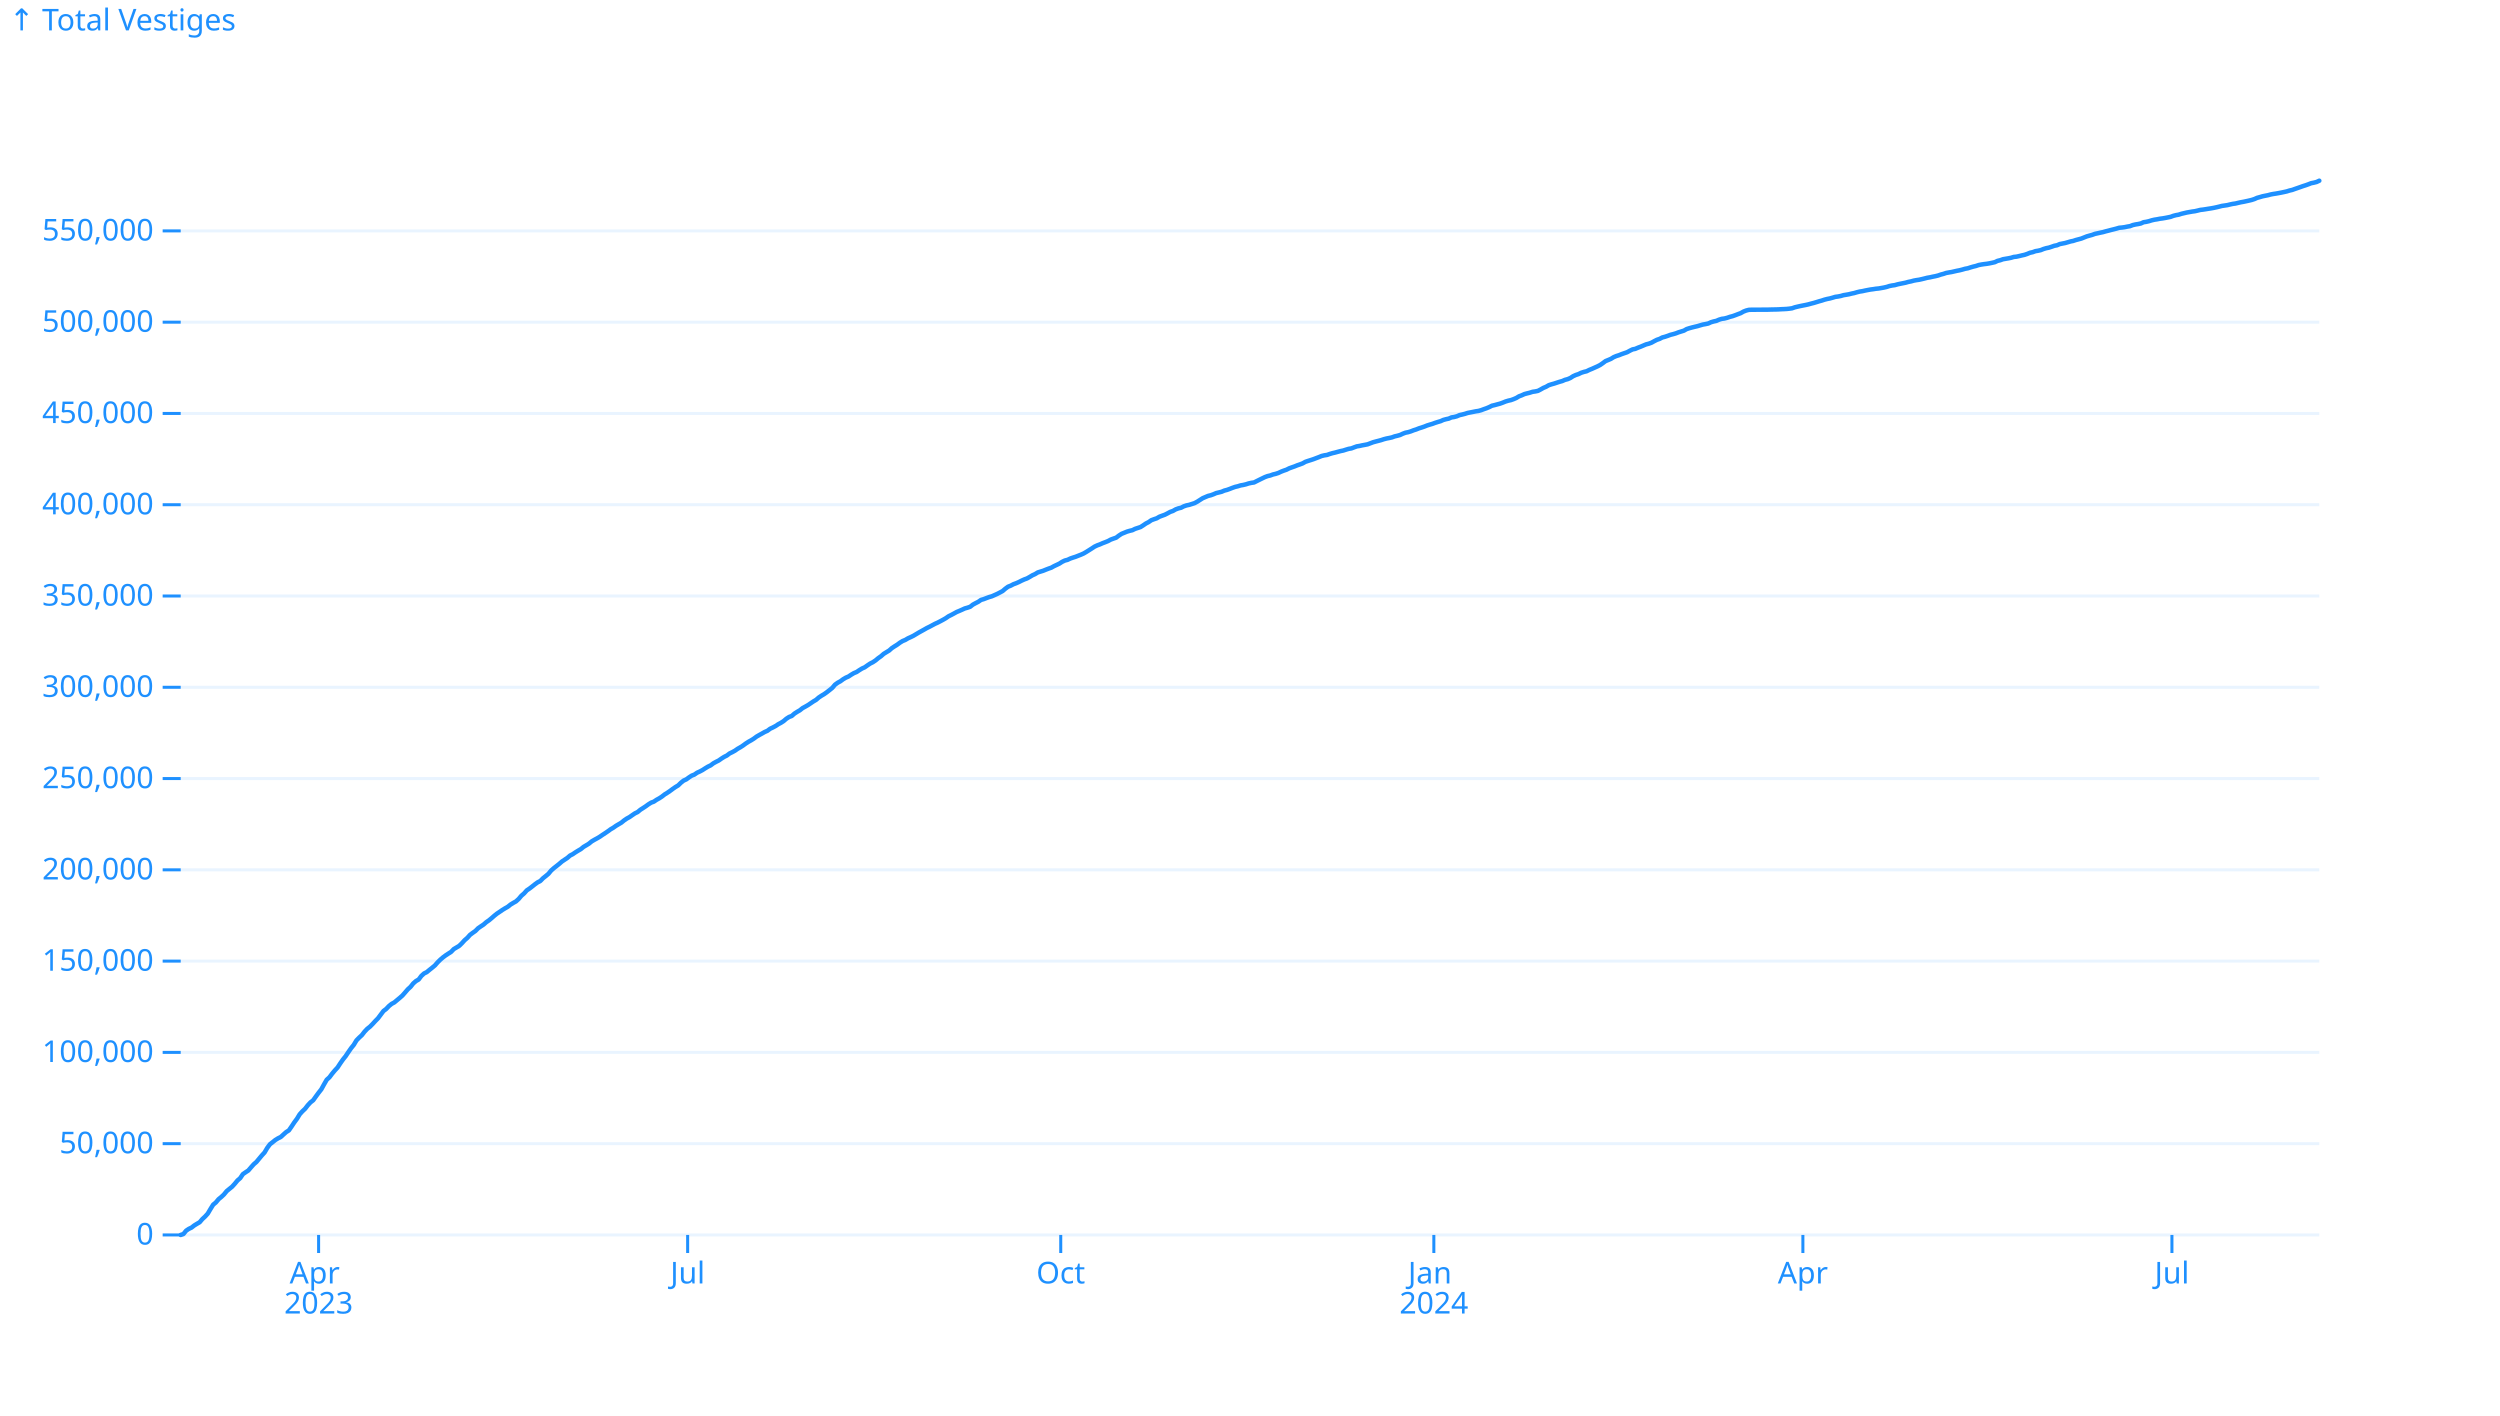
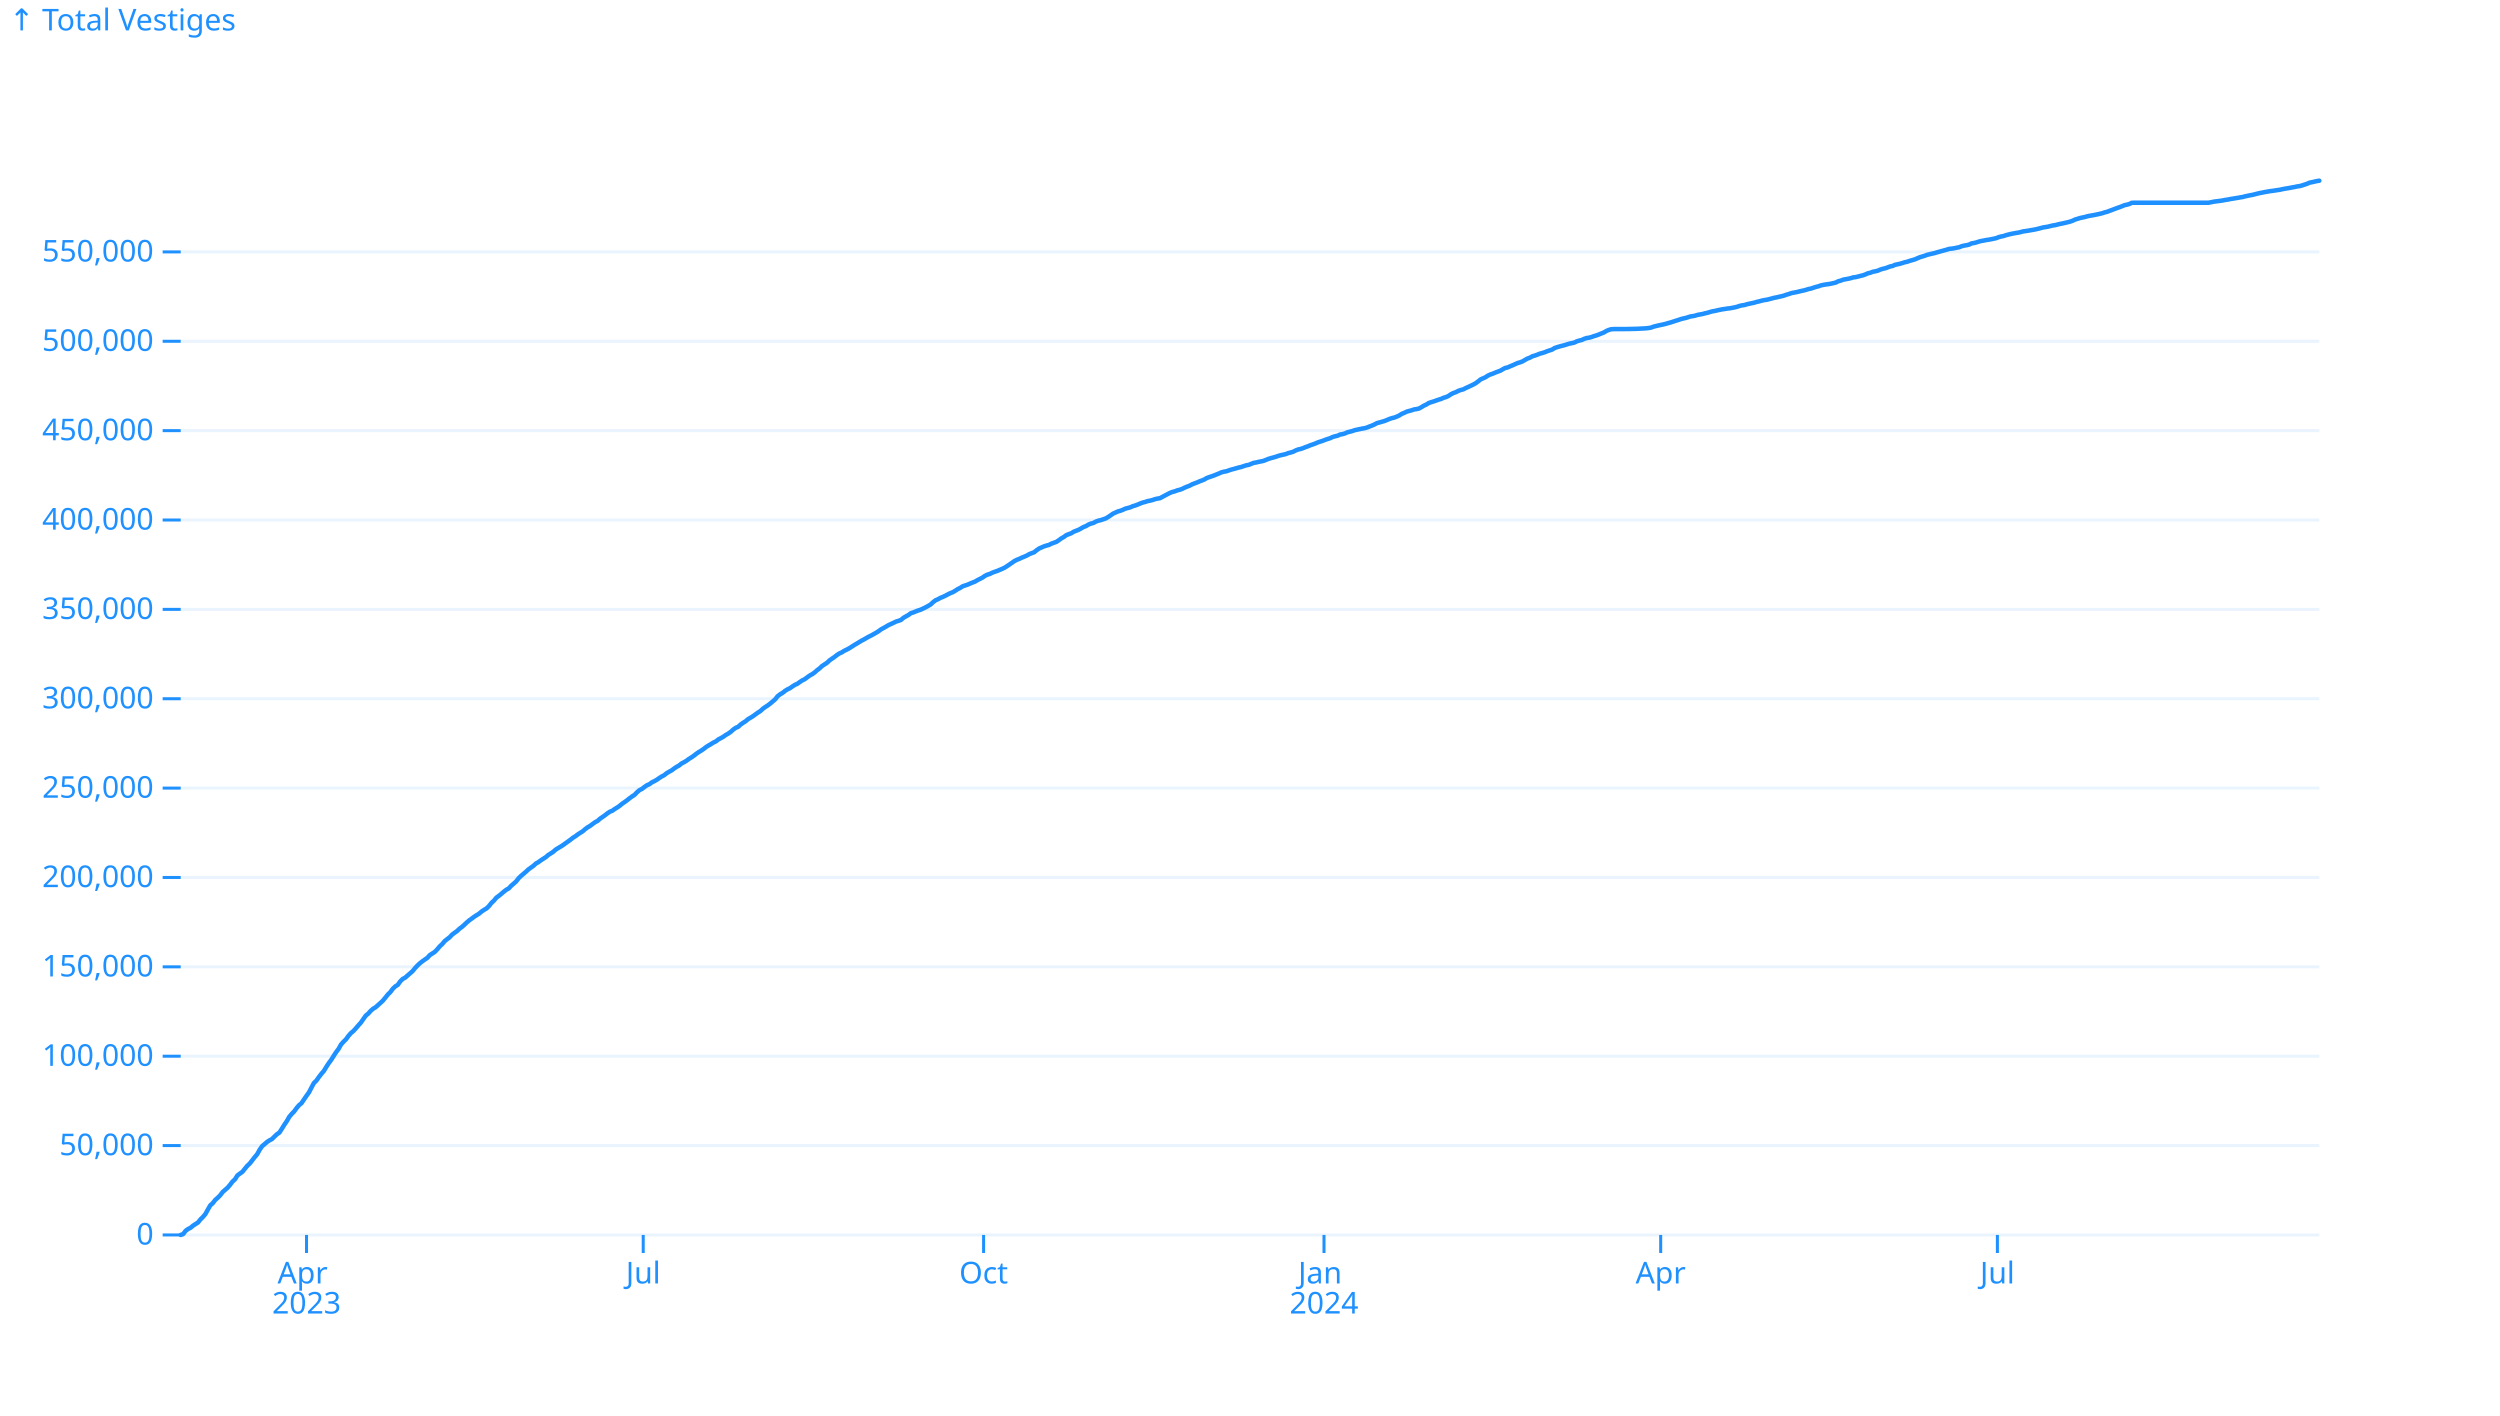
<svg xmlns="http://www.w3.org/2000/svg" class="plot-d6a7b5" fill="currentColor" font-family="system-ui, sans-serif" font-size="10" text-anchor="middle" width="830" height="470" viewBox="0 0 830 470" color="#1e90ff">
  <style>:where(.plot-d6a7b5){--plot-background: white;display:block;height:intrinsic;max-width:100%}:where(.plot-d6a7b5 text),:where(.plot-d6a7b5 tspan){white-space:pre}</style>
  <g aria-label="y-grid" stroke="currentColor" stroke-opacity=".1">
    <line x1="60" x2="770" y1="410" y2="410" />
-     <line x1="60" x2="770" y1="379.696" y2="379.696" />
-     <line x1="60" x2="770" y1="349.392" y2="349.392" />
-     <line x1="60" x2="770" y1="319.088" y2="319.088" />
-     <line x1="60" x2="770" y1="288.785" y2="288.785" />
-     <line x1="60" x2="770" y1="258.481" y2="258.481" />
-     <line x1="60" x2="770" y1="228.177" y2="228.177" />
-     <line x1="60" x2="770" y1="197.873" y2="197.873" />
-     <line x1="60" x2="770" y1="167.569" y2="167.569" />
-     <line x1="60" x2="770" y1="137.265" y2="137.265" />
-     <line x1="60" x2="770" y1="106.961" y2="106.961" />
-     <line x1="60" x2="770" y1="76.657" y2="76.657" />
+     <line x1="60" x2="770" y1="380.33" y2="380.33" />
+     <line x1="60" x2="770" y1="350.661" y2="350.661" />
+     <line x1="60" x2="770" y1="320.991" y2="320.991" />
+     <line x1="60" x2="770" y1="291.321" y2="291.321" />
+     <line x1="60" x2="770" y1="261.651" y2="261.651" />
+     <line x1="60" x2="770" y1="231.982" y2="231.982" />
+     <line x1="60" x2="770" y1="202.312" y2="202.312" />
+     <line x1="60" x2="770" y1="172.642" y2="172.642" />
+     <line x1="60" x2="770" y1="142.973" y2="142.973" />
+     <line x1="60" x2="770" y1="113.303" y2="113.303" />
+     <line x1="60" x2="770" y1="83.633" y2="83.633" />
  </g>
  <g aria-label="y-axis tick" fill="none" stroke="currentColor">
    <path transform="translate(60,410)" d="M0,0L-6,0" />
-     <path transform="translate(60,379.6961)" d="M0,0L-6,0" />
-     <path transform="translate(60,349.3923)" d="M0,0L-6,0" />
-     <path transform="translate(60,319.0884)" d="M0,0L-6,0" />
-     <path transform="translate(60,288.7845)" d="M0,0L-6,0" />
-     <path transform="translate(60,258.4807)" d="M0,0L-6,0" />
-     <path transform="translate(60,228.1768)" d="M0,0L-6,0" />
-     <path transform="translate(60,197.8729)" d="M0,0L-6,0" />
-     <path transform="translate(60,167.569)" d="M0,0L-6,0" />
-     <path transform="translate(60,137.2652)" d="M0,0L-6,0" />
-     <path transform="translate(60,106.9613)" d="M0,0L-6,0" />
-     <path transform="translate(60,76.65743)" d="M0,0L-6,0" />
+     <path transform="translate(60,380.3303)" d="M0,0L-6,0" />
+     <path transform="translate(60,350.6606)" d="M0,0L-6,0" />
+     <path transform="translate(60,320.9908)" d="M0,0L-6,0" />
+     <path transform="translate(60,291.3211)" d="M0,0L-6,0" />
+     <path transform="translate(60,261.6514)" d="M0,0L-6,0" />
+     <path transform="translate(60,231.9817)" d="M0,0L-6,0" />
+     <path transform="translate(60,202.312)" d="M0,0L-6,0" />
+     <path transform="translate(60,172.6423)" d="M0,0L-6,0" />
+     <path transform="translate(60,142.9725)" d="M0,0L-6,0" />
+     <path transform="translate(60,113.3028)" d="M0,0L-6,0" />
+     <path transform="translate(60,83.63312)" d="M0,0L-6,0" />
  </g>
  <g aria-label="y-axis tick label" text-anchor="end" font-variant="tabular-nums">
    <text y=".32em" transform="translate(-9,0) translate(60,410)">0</text>
-     <text y=".32em" transform="translate(-9,0) translate(60,379.6961)">50,000</text>
-     <text y=".32em" transform="translate(-9,0) translate(60,349.3923)">100,000</text>
-     <text y=".32em" transform="translate(-9,0) translate(60,319.0884)">150,000</text>
-     <text y=".32em" transform="translate(-9,0) translate(60,288.7845)">200,000</text>
-     <text y=".32em" transform="translate(-9,0) translate(60,258.4807)">250,000</text>
-     <text y=".32em" transform="translate(-9,0) translate(60,228.1768)">300,000</text>
-     <text y=".32em" transform="translate(-9,0) translate(60,197.8729)">350,000</text>
-     <text y=".32em" transform="translate(-9,0) translate(60,167.569)">400,000</text>
-     <text y=".32em" transform="translate(-9,0) translate(60,137.2652)">450,000</text>
-     <text y=".32em" transform="translate(-9,0) translate(60,106.9613)">500,000</text>
-     <text y=".32em" transform="translate(-9,0) translate(60,76.65743)">550,000</text>
+     <text y=".32em" transform="translate(-9,0) translate(60,380.3303)">50,000</text>
+     <text y=".32em" transform="translate(-9,0) translate(60,350.6606)">100,000</text>
+     <text y=".32em" transform="translate(-9,0) translate(60,320.9908)">150,000</text>
+     <text y=".32em" transform="translate(-9,0) translate(60,291.3211)">200,000</text>
+     <text y=".32em" transform="translate(-9,0) translate(60,261.6514)">250,000</text>
+     <text y=".32em" transform="translate(-9,0) translate(60,231.9817)">300,000</text>
+     <text y=".32em" transform="translate(-9,0) translate(60,202.312)">350,000</text>
+     <text y=".32em" transform="translate(-9,0) translate(60,172.6423)">400,000</text>
+     <text y=".32em" transform="translate(-9,0) translate(60,142.9725)">450,000</text>
+     <text y=".32em" transform="translate(-9,0) translate(60,113.3028)">500,000</text>
+     <text y=".32em" transform="translate(-9,0) translate(60,83.63312)">550,000</text>
  </g>
  <g aria-label="y-axis label" text-anchor="start">
    <text y=".71em" transform="translate(-57,-57) translate(60,60)">↑ Total Vestiges</text>
  </g>
  <g aria-label="x-axis tick" fill="none" stroke="currentColor">
-     <path transform="translate(105.7775,410)" d="M0,0L0,6" />
-     <path transform="translate(228.2996,410)" d="M0,0L0,6" />
-     <path transform="translate(352.1681,410)" d="M0,0L0,6" />
-     <path transform="translate(476.0367,410)" d="M0,0L0,6" />
-     <path transform="translate(598.5588,410)" d="M0,0L0,6" />
-     <path transform="translate(721.0809,410)" d="M0,0L0,6" />
+     <path transform="translate(101.7647,410)" d="M0,0L0,6" />
+     <path transform="translate(213.5467,410)" d="M0,0L0,6" />
+     <path transform="translate(326.5571,410)" d="M0,0L0,6" />
+     <path transform="translate(439.5675,410)" d="M0,0L0,6" />
+     <path transform="translate(551.3495,410)" d="M0,0L0,6" />
+     <path transform="translate(663.1315,410)" d="M0,0L0,6" />
  </g>
  <g aria-label="x-axis tick label" font-variant="tabular-nums">
-     <text transform="translate(0,9) translate(105.7775,410)">
+     <text transform="translate(0,9) translate(101.7647,410)">
      <tspan x="0" y=".71em">Apr</tspan>
      <tspan x="0" dy="1em">2023</tspan>
    </text>
-     <text y=".71em" transform="translate(0,9) translate(228.2996,410)">Jul</text>
-     <text y=".71em" transform="translate(0,9) translate(352.1681,410)">Oct</text>
-     <text transform="translate(0,9) translate(476.0367,410)">
+     <text y=".71em" transform="translate(0,9) translate(213.5467,410)">Jul</text>
+     <text y=".71em" transform="translate(0,9) translate(326.5571,410)">Oct</text>
+     <text transform="translate(0,9) translate(439.5675,410)">
      <tspan x="0" y=".71em">Jan</tspan>
      <tspan x="0" dy="1em">2024</tspan>
    </text>
-     <text y=".71em" transform="translate(0,9) translate(598.5588,410)">Apr</text>
-     <text y=".71em" transform="translate(0,9) translate(721.0809,410)">Jul</text>
+     <text y=".71em" transform="translate(0,9) translate(551.3495,410)">Apr</text>
+     <text y=".71em" transform="translate(0,9) translate(663.1315,410)">Jul</text>
  </g>
  <g aria-label="line" fill="none" stroke="currentColor" stroke-width="1.5" stroke-linejoin="round" stroke-linecap="round">
-     <path d="M60,410L60.898,409.696L61.795,408.583L62.693,407.983L63.59,407.558L64.488,406.856L65.386,406.303L66.283,405.785L67.181,404.736L68.078,403.906L68.976,402.922L69.874,401.396L70.771,399.958L71.669,399.211L72.566,398.131L73.464,397.397L74.362,396.555L75.259,395.455L76.157,394.715L77.054,393.989L77.952,393.003L78.85,391.91L79.747,391.136L80.645,389.816L81.542,389.19L82.44,388.607L83.338,387.554L84.235,386.546L85.133,385.77L86.03,384.689L86.928,383.611L87.826,382.629L88.723,381.107L89.621,379.9L90.518,379.2L91.416,378.472L92.314,377.923L93.211,377.48L94.109,376.658L95.006,375.855L95.904,375.294L96.802,373.998L97.699,372.643L98.597,371.428L99.494,369.956L100.392,368.959L101.29,368.109L102.187,366.952L103.085,365.983L103.982,365.282L104.88,364.019L105.777,362.797L106.675,361.658L107.573,360.025L108.47,358.474L109.368,357.667L110.265,356.47L111.163,355.39L112.061,354.422L112.958,353.052L113.856,351.764L114.753,350.646L115.651,349.302L116.549,348.013L117.446,346.904L118.344,345.411L119.241,344.493L120.139,343.664L121.037,342.508L121.934,341.562L122.832,340.855L123.729,339.944L124.627,338.96L125.525,338.043L126.422,336.84L127.32,335.648L128.217,334.968L129.115,334.025L130.013,333.289L130.91,332.805L131.808,332.055L132.705,331.309L133.603,330.517L134.501,329.491L135.398,328.449L136.296,327.635L137.193,326.507L138.091,325.716L138.989,325.199L139.886,324.012L140.784,323.191L141.681,322.747L142.579,322.003L143.477,321.286L144.374,320.539L145.272,319.514L146.169,318.622L147.067,317.853L147.965,317.185L148.862,316.593L149.76,316.025L150.657,315.094L151.555,314.564L152.453,314.025L153.35,313.151L154.248,312.159L155.145,311.382L156.043,310.381L156.941,309.708L157.838,309.081L158.736,308.174L159.633,307.554L160.531,306.963L161.429,306.173L162.326,305.557L163.224,304.811L164.121,304.021L165.019,303.304L165.917,302.71L166.814,302.088L167.712,301.544L168.609,301.032L169.507,300.311L170.405,299.762L171.302,299.267L172.2,298.45L173.097,297.388L173.995,296.613L174.893,295.605L175.79,295.002L176.688,294.311L177.585,293.597L178.483,292.945L179.381,292.486L180.278,291.578L181.176,290.865L182.073,290.115L182.971,289.026L183.869,288.225L184.766,287.524L185.664,286.809L186.561,286.027L187.459,285.423L188.357,284.83L189.254,284.047L190.152,283.586L191.049,282.972L191.947,282.419L192.845,281.899L193.742,281.166L194.64,280.637L195.537,280.085L196.435,279.347L197.332,278.819L198.23,278.331L199.128,277.803L200.025,277.181L200.923,276.597L201.82,275.987L202.718,275.326L203.616,274.807L204.513,274.172L205.411,273.638L206.308,273.107L207.206,272.371L208.104,271.758L209.001,271.274L209.899,270.639L210.796,270.036L211.694,269.599L212.592,268.849L213.489,268.277L214.387,267.688L215.284,267.032L216.182,266.475L217.08,266.143L217.977,265.535L218.875,265.04L219.772,264.449L220.67,263.747L221.568,263.192L222.465,262.58L223.363,261.906L224.26,261.293L225.158,260.755L226.056,259.877L226.953,259.164L227.851,258.753L228.748,258.096L229.646,257.512L230.544,257.16L231.441,256.537L232.339,256.135L233.236,255.656L234.134,255.075L235.032,254.533L235.929,254.105L236.827,253.427L237.724,252.931L238.622,252.482L239.52,251.851L240.417,251.285L241.315,250.839L242.212,250.155L243.11,249.72L244.008,249.225L244.905,248.598L245.803,248.088L246.7,247.509L247.598,246.847L248.496,246.267L249.393,245.774L250.291,245.208L251.188,244.542L252.086,244.021L252.984,243.533L253.881,243.017L254.779,242.623L255.676,241.949L256.574,241.527L257.472,241.05L258.369,240.452L259.267,239.975L260.164,239.395L261.062,238.624L261.96,238.043L262.857,237.701L263.755,236.913L264.652,236.333L265.55,235.818L266.448,235.099L267.345,234.613L268.243,234.091L269.14,233.489L270.038,232.879L270.936,232.352L271.833,231.573L272.731,230.973L273.628,230.444L274.526,229.803L275.424,229.098L276.321,228.377L277.219,227.316L278.116,226.668L279.014,226.179L279.912,225.518L280.809,224.986L281.707,224.601L282.604,224L283.502,223.471L284.399,223.1L285.297,222.495L286.195,221.944L287.092,221.544L287.99,220.905L288.887,220.307L289.785,219.853L290.683,219.255L291.58,218.507L292.478,217.876L293.375,217.089L294.273,216.532L295.171,215.994L296.068,215.198L296.966,214.6L297.863,214.045L298.761,213.379L299.659,212.828L300.556,212.459L301.454,211.925L302.351,211.523L303.249,211.081L304.147,210.545L305.044,210.007L305.942,209.509L306.839,209.011L307.737,208.498L308.635,208.063L309.532,207.58L310.43,207.102L311.327,206.697L312.225,206.231L313.123,205.75L314.02,205.231L314.918,204.609L315.815,204.166L316.713,203.686L317.611,203.184L318.508,202.815L319.406,202.42L320.303,202.008L321.201,201.756L322.099,201.447L322.996,200.741L323.894,200.253L324.791,199.795L325.689,199.174L326.587,198.914L327.484,198.566L328.382,198.238L329.279,197.976L330.177,197.58L331.075,197.177L331.972,196.713L332.87,196.227L333.767,195.452L334.665,194.793L335.563,194.44L336.46,193.964L337.358,193.636L338.255,193.241L339.153,192.785L340.051,192.377L340.948,192.052L341.846,191.554L342.743,191.007L343.641,190.602L344.539,190.051L345.436,189.771L346.334,189.495L347.231,189.127L348.129,188.779L349.027,188.469L349.924,187.965L350.822,187.545L351.719,187.116L352.617,186.536L353.515,186.102L354.412,185.871L355.31,185.444L356.207,185.13L357.105,184.847L358.003,184.491L358.9,184.141L359.798,183.739L360.695,183.209L361.593,182.643L362.491,182.076L363.388,181.485L364.286,181.059L365.183,180.734L366.081,180.331L366.979,179.994L367.876,179.629L368.774,179.14L369.671,178.811L370.569,178.503L371.466,177.818L372.364,177.233L373.262,176.872L374.159,176.5L375.057,176.233L375.954,176.022L376.852,175.577L377.75,175.281L378.647,174.987L379.545,174.416L380.442,173.801L381.34,173.339L382.238,172.713L383.135,172.381L384.033,172.077L384.93,171.554L385.828,171.216L386.726,170.894L387.623,170.436L388.521,169.947L389.418,169.635L390.316,169.116L391.214,168.784L392.111,168.569L393.009,168.108L393.906,167.799L394.804,167.611L395.702,167.328L396.599,167.038L397.497,166.553L398.394,165.981L399.292,165.405L400.19,165.022L401.087,164.644L401.985,164.424L402.882,164.093L403.78,163.703L404.678,163.489L405.575,163.265L406.473,162.88L407.37,162.646L408.268,162.322L409.166,161.968L410.063,161.651L410.961,161.444L411.858,161.159L412.756,161.003L413.654,160.79L414.551,160.501L415.449,160.306L416.346,160.175L417.244,159.72L418.142,159.272L419.039,158.835L419.937,158.399L420.834,158.066L421.732,157.859L422.63,157.523L423.527,157.314L424.425,157.021L425.322,156.594L426.22,156.246L427.118,155.941L428.015,155.484L428.913,155.16L429.81,154.846L430.708,154.477L431.606,154.173L432.503,153.829L433.401,153.321L434.298,153.019L435.196,152.735L436.094,152.438L436.991,152.096L437.889,151.758L438.786,151.386L439.684,151.171L440.582,151.037L441.479,150.718L442.377,150.452L443.274,150.246L444.172,149.997L445.07,149.761L445.967,149.576L446.865,149.285L447.762,149.018L448.66,148.867L449.558,148.522L450.455,148.196L451.353,148.055L452.25,147.851L453.148,147.69L454.046,147.513L454.943,147.175L455.841,146.835L456.738,146.588L457.636,146.356L458.534,146.118L459.431,145.819L460.329,145.584L461.226,145.414L462.124,145.214L463.021,144.881L463.919,144.673L464.817,144.421L465.714,143.998L466.612,143.657L467.509,143.482L468.407,143.208L469.305,142.852L470.202,142.57L471.1,142.207L471.997,141.93L472.895,141.62L473.793,141.256L474.69,140.974L475.588,140.711L476.485,140.376L477.383,140.09L478.281,139.829L479.178,139.42L480.076,139.175L480.973,138.985L481.871,138.589L482.769,138.449L483.666,138.21L484.564,137.823L485.461,137.622L486.359,137.389L487.257,137.099L488.154,136.923L489.052,136.743L489.949,136.562L490.847,136.429L491.745,136.181L492.642,135.843L493.54,135.531L494.437,135.15L495.335,134.696L496.233,134.488L497.13,134.242L498.028,134.004L498.925,133.675L499.823,133.308L500.721,133.034L501.618,132.835L502.516,132.513L503.413,132.126L504.311,131.584L505.209,131.247L506.106,130.835L507.004,130.597L507.901,130.378L508.799,130.084L509.697,129.958L510.594,129.772L511.492,129.304L512.389,128.789L513.287,128.412L514.185,127.887L515.082,127.596L515.98,127.348L516.877,127.049L517.775,126.756L518.673,126.506L519.57,126.113L520.468,125.879L521.365,125.488L522.263,124.906L523.161,124.498L524.058,124.202L524.956,123.764L525.853,123.473L526.751,123.259L527.649,122.809L528.546,122.447L529.444,122.042L530.341,121.644L531.239,121.18L532.137,120.561L533.034,119.888L533.932,119.522L534.829,119.14L535.727,118.583L536.625,118.204L537.522,117.921L538.42,117.556L539.317,117.247L540.215,116.936L541.113,116.437L542.01,116.001L542.908,115.821L543.805,115.432L544.703,115.098L545.601,114.714L546.498,114.335L547.396,114.108L548.293,113.775L549.191,113.277L550.088,112.818L550.986,112.511L551.884,112.041L552.781,111.805L553.679,111.503L554.576,111.163L555.474,110.941L556.372,110.678L557.269,110.329L558.167,110.051L559.064,109.771L559.962,109.252L560.86,108.963L561.757,108.715L562.655,108.493L563.552,108.286L564.45,108.011L565.348,107.754L566.245,107.596L567.143,107.401L568.04,106.983L568.938,106.72L569.836,106.521L570.733,106.13L571.631,105.858L572.528,105.742L573.426,105.509L574.324,105.196L575.221,104.962L576.119,104.643L577.016,104.296L577.914,103.965L578.812,103.454L579.709,103.099L580.607,102.871L581.504,102.83L582.402,102.825L583.3,102.823L584.197,102.82L585.095,102.816L585.992,102.81L586.89,102.804L587.788,102.777L588.685,102.756L589.583,102.744L590.48,102.711L591.378,102.657L592.276,102.619L593.173,102.571L594.071,102.476L594.968,102.35L595.866,102.031L596.764,101.815L597.661,101.613L598.559,101.431L599.456,101.258L600.354,101.059L601.252,100.807L602.149,100.58L603.047,100.311L603.944,100.033L604.842,99.786L605.74,99.486L606.637,99.257L607.535,99.083L608.432,98.83L609.33,98.559L610.228,98.442L611.125,98.265L612.023,98.004L612.92,97.857L613.818,97.703L614.716,97.474L615.613,97.291L616.511,97.025L617.408,96.802L618.306,96.668L619.204,96.466L620.101,96.289L620.999,96.123L621.896,96.008L622.794,95.864L623.692,95.779L624.589,95.625L625.487,95.463L626.384,95.257L627.282,94.966L628.18,94.782L629.077,94.662L629.975,94.406L630.872,94.212L631.77,94.035L632.668,93.851L633.565,93.595L634.463,93.418L635.36,93.171L636.258,93.003L637.155,92.873L638.053,92.674L638.951,92.454L639.848,92.224L640.746,92.074L641.643,91.869L642.541,91.694L643.439,91.474L644.336,91.161L645.234,90.926L646.131,90.624L647.029,90.458L647.927,90.31L648.824,90.104L649.722,89.9L650.619,89.728L651.517,89.497L652.415,89.235L653.312,89.072L654.21,88.778L655.107,88.518L656.005,88.307L656.903,88.001L657.8,87.826L658.698,87.69L659.595,87.583L660.493,87.433L661.391,87.245L662.288,87.04L663.186,86.609L664.083,86.395L664.981,86.068L665.879,85.914L666.776,85.765L667.674,85.581L668.571,85.307L669.469,85.215L670.367,85.015L671.264,84.794L672.162,84.595L673.059,84.292L673.957,83.916L674.855,83.72L675.752,83.391L676.65,83.239L677.547,83.035L678.445,82.667L679.343,82.398L680.24,82.215L681.138,81.918L682.035,81.599L682.933,81.428L683.831,81.036L684.728,80.858L685.626,80.681L686.523,80.424L687.421,80.158L688.319,79.978L689.216,79.678L690.114,79.444L691.011,79.2L691.909,78.841L692.807,78.483L693.704,78.225L694.602,77.978L695.499,77.65L696.397,77.453L697.295,77.25L698.192,77.067L699.09,76.806L699.987,76.582L700.885,76.342L701.783,76.121L702.68,75.886L703.578,75.622L704.475,75.542L705.373,75.419L706.271,75.232L707.168,75.085L708.066,74.733L708.963,74.527L709.861,74.383L710.759,74.191L711.656,73.782L712.554,73.642L713.451,73.435L714.349,73.156L715.247,72.945L716.144,72.808L717.042,72.625L717.939,72.512L718.837,72.357L719.735,72.18L720.632,71.997L721.53,71.663L722.427,71.431L723.325,71.272L724.223,70.981L725.12,70.771L726.018,70.558L726.915,70.4L727.813,70.24L728.71,70.12L729.608,69.916L730.506,69.688L731.403,69.588L732.301,69.452L733.198,69.305L734.096,69.168L734.994,69.004L735.891,68.809L736.789,68.595L737.686,68.364L738.584,68.236L739.482,68.101L740.379,67.882L741.277,67.689L742.174,67.567L743.072,67.349L743.97,67.147L744.867,66.987L745.765,66.797L746.662,66.597L747.56,66.383L748.458,66.09L749.355,65.689L750.253,65.44L751.15,65.173L752.048,64.99L752.946,64.813L753.843,64.569L754.741,64.398L755.638,64.265L756.536,64.101L757.434,63.931L758.331,63.743L759.229,63.542L760.126,63.258L761.024,63.053L761.922,62.727L762.819,62.418L763.717,62.102L764.614,61.783L765.512,61.5L766.41,61.175L767.307,60.825L768.205,60.649L769.102,60.418L770,60" />
+     <path d="M60,410L60.819,409.702L61.638,408.613L62.457,408.025L63.276,407.609L64.095,406.921L64.913,406.38L65.732,405.873L66.551,404.846L67.37,404.034L68.189,403.07L69.008,401.576L69.827,400.168L70.646,399.437L71.465,398.379L72.284,397.66L73.103,396.837L73.922,395.76L74.74,395.035L75.559,394.324L76.378,393.359L77.197,392.289L78.016,391.531L78.835,390.238L79.654,389.626L80.473,389.054L81.292,388.024L82.111,387.037L82.93,386.277L83.749,385.219L84.567,384.163L85.386,383.202L86.205,381.712L87.024,380.53L87.843,379.845L88.662,379.132L89.481,378.595L90.3,378.161L91.119,377.356L91.938,376.569L92.757,376.02L93.576,374.751L94.394,373.424L95.213,372.235L96.032,370.794L96.851,369.818L97.67,368.986L98.489,367.852L99.308,366.904L100.127,366.218L100.946,364.981L101.765,363.785L102.584,362.67L103.403,361.07L104.221,359.552L105.04,358.762L105.859,357.59L106.678,356.533L107.497,355.585L108.316,354.243L109.135,352.983L109.954,351.888L110.773,350.572L111.592,349.311L112.411,348.224L113.23,346.763L114.048,345.864L114.867,345.052L115.686,343.921L116.505,342.995L117.324,342.302L118.143,341.41L118.962,340.446L119.781,339.549L120.6,338.371L121.419,337.204L122.238,336.538L123.057,335.615L123.875,334.894L124.694,334.42L125.513,333.686L126.332,332.955L127.151,332.18L127.97,331.176L128.789,330.155L129.608,329.358L130.427,328.255L131.246,327.48L132.065,326.973L132.884,325.811L133.702,325.008L134.521,324.573L135.34,323.844L136.159,323.142L136.978,322.411L137.797,321.407L138.616,320.534L139.435,319.782L140.254,319.128L141.073,318.547L141.892,317.992L142.71,317.08L143.529,316.561L144.348,316.034L145.167,315.177L145.986,314.207L146.805,313.445L147.624,312.466L148.443,311.806L149.262,311.193L150.081,310.305L150.9,309.697L151.719,309.119L152.537,308.346L153.356,307.742L154.175,307.012L154.994,306.239L155.813,305.537L156.632,304.956L157.451,304.346L158.27,303.814L159.089,303.312L159.908,302.606L160.727,302.069L161.546,301.584L162.364,300.784L163.183,299.744L164.002,298.986L164.821,297.999L165.64,297.409L166.459,296.732L167.278,296.033L168.097,295.394L168.916,294.946L169.735,294.056L170.554,293.358L171.373,292.624L172.191,291.558L173.01,290.773L173.829,290.087L174.648,289.387L175.467,288.622L176.286,288.03L177.105,287.45L177.924,286.683L178.743,286.231L179.562,285.63L180.381,285.089L181.2,284.58L182.018,283.862L182.837,283.344L183.656,282.804L184.475,282.081L185.294,281.564L186.113,281.086L186.932,280.569L187.751,279.961L188.57,279.389L189.389,278.792L190.208,278.144L191.027,277.636L191.845,277.014L192.664,276.492L193.483,275.972L194.302,275.251L195.121,274.651L195.94,274.177L196.759,273.556L197.578,272.964L198.397,272.537L199.216,271.803L200.035,271.243L200.854,270.666L201.672,270.024L202.491,269.478L203.31,269.154L204.129,268.559L204.948,268.073L205.767,267.495L206.586,266.808L207.405,266.264L208.224,265.665L209.043,265.005L209.862,264.405L210.681,263.878L211.499,263.019L212.318,262.32L213.137,261.918L213.956,261.275L214.775,260.703L215.594,260.358L216.413,259.748L217.232,259.354L218.051,258.886L218.87,258.317L219.689,257.787L220.507,257.367L221.326,256.704L222.145,256.218L222.964,255.778L223.783,255.161L224.602,254.606L225.421,254.169L226.24,253.5L227.059,253.074L227.878,252.59L228.697,251.976L229.516,251.476L230.334,250.91L231.153,250.261L231.972,249.693L232.791,249.21L233.61,248.656L234.429,248.005L235.248,247.495L236.067,247.017L236.886,246.511L237.705,246.126L238.524,245.466L239.343,245.053L240.161,244.586L240.98,244L241.799,243.533L242.618,242.965L243.437,242.211L244.256,241.642L245.075,241.306L245.894,240.535L246.713,239.968L247.532,239.463L248.351,238.759L249.17,238.283L249.988,237.772L250.807,237.183L251.626,236.585L252.445,236.07L253.264,235.306L254.083,234.719L254.902,234.202L255.721,233.574L256.54,232.884L257.359,232.178L258.178,231.138L258.997,230.504L259.815,230.026L260.634,229.378L261.453,228.858L262.272,228.481L263.091,227.893L263.91,227.374L264.729,227.011L265.548,226.419L266.367,225.879L267.186,225.488L268.005,224.862L268.824,224.277L269.642,223.832L270.461,223.246L271.28,222.514L272.099,221.896L272.918,221.126L273.737,220.581L274.556,220.054L275.375,219.274L276.194,218.689L277.013,218.146L277.832,217.494L278.651,216.954L279.469,216.593L280.288,216.07L281.107,215.676L281.926,215.243L282.745,214.719L283.564,214.192L284.383,213.705L285.202,213.217L286.021,212.715L286.84,212.289L287.659,211.816L288.478,211.348L289.296,210.952L290.115,210.495L290.934,210.024L291.753,209.516L292.572,208.908L293.391,208.473L294.21,208.004L295.029,207.512L295.848,207.151L296.667,206.764L297.486,206.361L298.304,206.114L299.123,205.811L299.942,205.121L300.761,204.642L301.58,204.194L302.399,203.585L303.218,203.331L304.037,202.99L304.856,202.669L305.675,202.413L306.494,202.025L307.313,201.63L308.131,201.177L308.95,200.701L309.769,199.941L310.588,199.297L311.407,198.951L312.226,198.485L313.045,198.164L313.864,197.777L314.683,197.331L315.502,196.931L316.321,196.613L317.14,196.125L317.958,195.589L318.777,195.193L319.596,194.654L320.415,194.379L321.234,194.109L322.053,193.749L322.872,193.408L323.691,193.105L324.51,192.612L325.329,192.201L326.148,191.78L326.967,191.213L327.785,190.787L328.604,190.562L329.423,190.143L330.242,189.835L331.061,189.559L331.88,189.21L332.699,188.867L333.518,188.473L334.337,187.955L335.156,187.401L335.975,186.845L336.794,186.267L337.612,185.849L338.431,185.531L339.25,185.137L340.069,184.807L340.888,184.45L341.707,183.971L342.526,183.649L343.345,183.348L344.164,182.677L344.983,182.104L345.802,181.751L346.621,181.387L347.439,181.125L348.258,180.918L349.077,180.482L349.896,180.193L350.715,179.905L351.534,179.346L352.353,178.744L353.172,178.291L353.991,177.678L354.81,177.354L355.629,177.056L356.448,176.544L357.266,176.213L358.085,175.898L358.904,175.449L359.723,174.971L360.542,174.665L361.361,174.157L362.18,173.831L362.999,173.621L363.818,173.17L364.637,172.868L365.456,172.684L366.275,172.406L367.093,172.122L367.912,171.647L368.731,171.087L369.55,170.524L370.369,170.149L371.188,169.779L372.007,169.563L372.826,169.239L373.645,168.858L374.464,168.648L375.283,168.428L376.101,168.052L376.92,167.822L377.739,167.505L378.558,167.159L379.377,166.848L380.196,166.645L381.015,166.367L381.834,166.214L382.653,166.005L383.472,165.722L384.291,165.531L385.11,165.403L385.928,164.957L386.747,164.519L387.566,164.091L388.385,163.664L389.204,163.338L390.023,163.135L390.842,162.806L391.661,162.602L392.48,162.315L393.299,161.897L394.118,161.556L394.937,161.257L395.755,160.811L396.574,160.493L397.393,160.186L398.212,159.824L399.031,159.526L399.85,159.189L400.669,158.692L401.488,158.397L402.307,158.119L403.126,157.828L403.945,157.493L404.764,157.162L405.582,156.798L406.401,156.587L407.22,156.456L408.039,156.144L408.858,155.883L409.677,155.681L410.496,155.438L411.315,155.207L412.134,155.026L412.953,154.741L413.772,154.479L414.591,154.332L415.409,153.994L416.228,153.675L417.047,153.537L417.866,153.337L418.685,153.18L419.504,153.006L420.323,152.675L421.142,152.342L421.961,152.1L422.78,151.873L423.599,151.64L424.418,151.347L425.236,151.117L426.055,150.951L426.874,150.755L427.693,150.429L428.512,150.226L429.331,149.978L430.15,149.565L430.969,149.23L431.788,149.059L432.607,148.791L433.426,148.442L434.245,148.167L435.063,147.81L435.882,147.54L436.701,147.236L437.52,146.879L438.339,146.604L439.158,146.346L439.977,146.018L440.796,145.738L441.615,145.483L442.434,145.082L443.253,144.842L444.072,144.657L444.89,144.269L445.709,144.132L446.528,143.898L447.347,143.518L448.166,143.322L448.985,143.094L449.804,142.81L450.623,142.638L451.442,142.462L452.261,142.284L453.08,142.154L453.899,141.911L454.717,141.58L455.536,141.274L456.355,140.902L457.174,140.457L457.993,140.254L458.812,140.013L459.631,139.779L460.45,139.457L461.269,139.098L462.088,138.829L462.907,138.635L463.725,138.32L464.544,137.941L465.363,137.41L466.182,137.081L467.001,136.677L467.82,136.443L468.639,136.229L469.458,135.941L470.277,135.818L471.096,135.636L471.915,135.178L472.734,134.674L473.552,134.305L474.371,133.791L475.19,133.506L476.009,133.263L476.828,132.97L477.647,132.683L478.466,132.439L479.285,132.054L480.104,131.825L480.923,131.442L481.742,130.872L482.561,130.472L483.379,130.183L484.198,129.754L485.017,129.469L485.836,129.26L486.655,128.819L487.474,128.464L488.293,128.068L489.112,127.678L489.931,127.224L490.75,126.618L491.569,125.959L492.388,125.6L493.206,125.226L494.025,124.681L494.844,124.31L495.663,124.033L496.482,123.676L497.301,123.373L498.12,123.069L498.939,122.581L499.758,122.153L500.577,121.977L501.396,121.596L502.215,121.27L503.033,120.893L503.852,120.522L504.671,120.3L505.49,119.974L506.309,119.487L507.128,119.037L507.947,118.737L508.766,118.276L509.585,118.045L510.404,117.75L511.223,117.416L512.042,117.199L512.86,116.942L513.679,116.6L514.498,116.328L515.317,116.054L516.136,115.546L516.955,115.262L517.774,115.02L518.593,114.803L519.412,114.6L520.231,114.331L521.05,114.079L521.869,113.925L522.687,113.733L523.506,113.324L524.325,113.067L525.144,112.871L525.963,112.489L526.782,112.222L527.601,112.11L528.42,111.88L529.239,111.574L530.058,111.345L530.877,111.033L531.696,110.694L532.514,110.37L533.333,109.869L534.152,109.522L534.971,109.298L535.79,109.258L536.609,109.254L537.428,109.251L538.247,109.248L539.066,109.244L539.885,109.239L540.704,109.233L541.522,109.206L542.341,109.186L543.16,109.173L543.979,109.141L544.798,109.089L545.617,109.052L546.436,109.004L547.255,108.912L548.074,108.788L548.893,108.476L549.712,108.264L550.531,108.067L551.349,107.889L552.168,107.719L552.987,107.524L553.806,107.277L554.625,107.055L555.444,106.792L556.263,106.519L557.082,106.278L557.901,105.984L558.72,105.76L559.539,105.589L560.358,105.342L561.176,105.077L561.995,104.961L562.814,104.789L563.633,104.533L564.452,104.389L565.271,104.238L566.09,104.014L566.909,103.835L567.728,103.575L568.547,103.356L569.366,103.225L570.185,103.027L571.003,102.854L571.822,102.691L572.641,102.578L573.46,102.438L574.279,102.354L575.098,102.204L575.917,102.045L576.736,101.843L577.555,101.558L578.374,101.378L579.193,101.261L580.012,101.011L580.83,100.82L581.649,100.648L582.468,100.467L583.287,100.216L584.106,100.043L584.925,99.801L585.744,99.636L586.563,99.509L587.382,99.315L588.201,99.099L589.02,98.874L589.839,98.727L590.657,98.526L591.476,98.355L592.295,98.139L593.114,97.833L593.933,97.603L594.752,97.308L595.571,97.145L596.39,97L597.209,96.799L598.028,96.599L598.847,96.43L599.666,96.204L600.484,95.948L601.303,95.788L602.122,95.5L602.941,95.245L603.76,95.039L604.579,94.74L605.398,94.568L606.217,94.435L607.036,94.33L607.855,94.184L608.674,93.999L609.493,93.799L610.311,93.376L611.13,93.167L611.949,92.847L612.768,92.696L613.587,92.55L614.406,92.37L615.225,92.102L616.044,92.011L616.863,91.815L617.682,91.599L618.501,91.405L619.319,91.108L620.138,90.74L620.957,90.548L621.776,90.226L622.595,90.077L623.414,89.877L624.233,89.517L625.052,89.254L625.871,89.074L626.69,88.783L627.509,88.472L628.328,88.304L629.146,87.92L629.965,87.746L630.784,87.572L631.603,87.32L632.422,87.061L633.241,86.884L634.06,86.591L634.879,86.362L635.698,86.122L636.517,85.771L637.336,85.42L638.155,85.168L638.973,84.926L639.792,84.605L640.611,84.412L641.43,84.213L642.249,84.034L643.068,83.778L643.887,83.559L644.706,83.325L645.525,83.108L646.344,82.878L647.163,82.62L647.982,82.541L648.8,82.421L649.619,82.237L650.438,82.093L651.257,81.748L652.076,81.547L652.895,81.406L653.714,81.219L654.533,80.817L655.352,80.68L656.171,80.478L656.99,80.204L657.809,79.999L658.627,79.864L659.446,79.685L660.265,79.574L661.084,79.423L661.903,79.25L662.722,79.07L663.541,78.744L664.36,78.516L665.179,78.361L665.998,78.075L666.817,77.869L667.636,77.662L668.454,77.506L669.273,77.35L670.092,77.232L670.911,77.033L671.73,76.81L672.549,76.712L673.368,76.579L674.187,76.435L675.006,76.3L675.825,76.14L676.644,75.949L677.463,75.739L678.281,75.513L679.1,75.388L679.919,75.256L680.738,75.041L681.557,74.852L682.376,74.733L683.195,74.519L684.014,74.322L684.833,74.166L685.652,73.979L686.471,73.783L687.29,73.574L688.108,73.287L688.927,72.894L689.746,72.65L690.565,72.389L691.384,72.21L692.203,72.037L693.022,71.798L693.841,71.631L694.66,71.5L695.479,71.34L696.298,71.173L697.116,70.989L697.935,70.792L698.754,70.514L699.573,70.314L700.392,69.994L701.211,69.692L702.03,69.383L702.849,69.07L703.668,68.793L704.487,68.474L705.306,68.132L706.125,67.959L706.943,67.733L707.762,67.324L708.581,67.31L709.4,67.31L710.219,67.31L711.038,67.31L711.857,67.31L712.676,67.31L713.495,67.31L714.314,67.31L715.133,67.31L715.952,67.31L716.77,67.31L717.589,67.31L718.408,67.31L719.227,67.31L720.046,67.31L720.865,67.31L721.684,67.31L722.503,67.31L723.322,67.31L724.141,67.31L724.96,67.31L725.779,67.31L726.597,67.31L727.416,67.31L728.235,67.31L729.054,67.31L729.873,67.31L730.692,67.31L731.511,67.31L732.33,67.31L733.149,67.31L733.968,67.171L734.787,66.989L735.606,66.863L736.424,66.769L737.243,66.661L738.062,66.524L738.881,66.364L739.7,66.251L740.519,66.071L741.338,65.949L742.157,65.807L742.976,65.681L743.795,65.525L744.614,65.398L745.433,65.168L746.251,65.004L747.07,64.823L747.889,64.683L748.708,64.476L749.527,64.261L750.346,64.071L751.165,63.926L751.984,63.748L752.803,63.617L753.622,63.467L754.441,63.369L755.26,63.249L756.078,63.117L756.897,63.007L757.716,62.814L758.535,62.658L759.354,62.524L760.173,62.388L760.992,62.227L761.811,62.085L762.63,61.902L763.449,61.784L764.268,61.577L765.087,61.297L765.905,61.029L766.724,60.656L767.543,60.495L768.362,60.312L769.181,60.119L770,60" />
  </g>
</svg>
